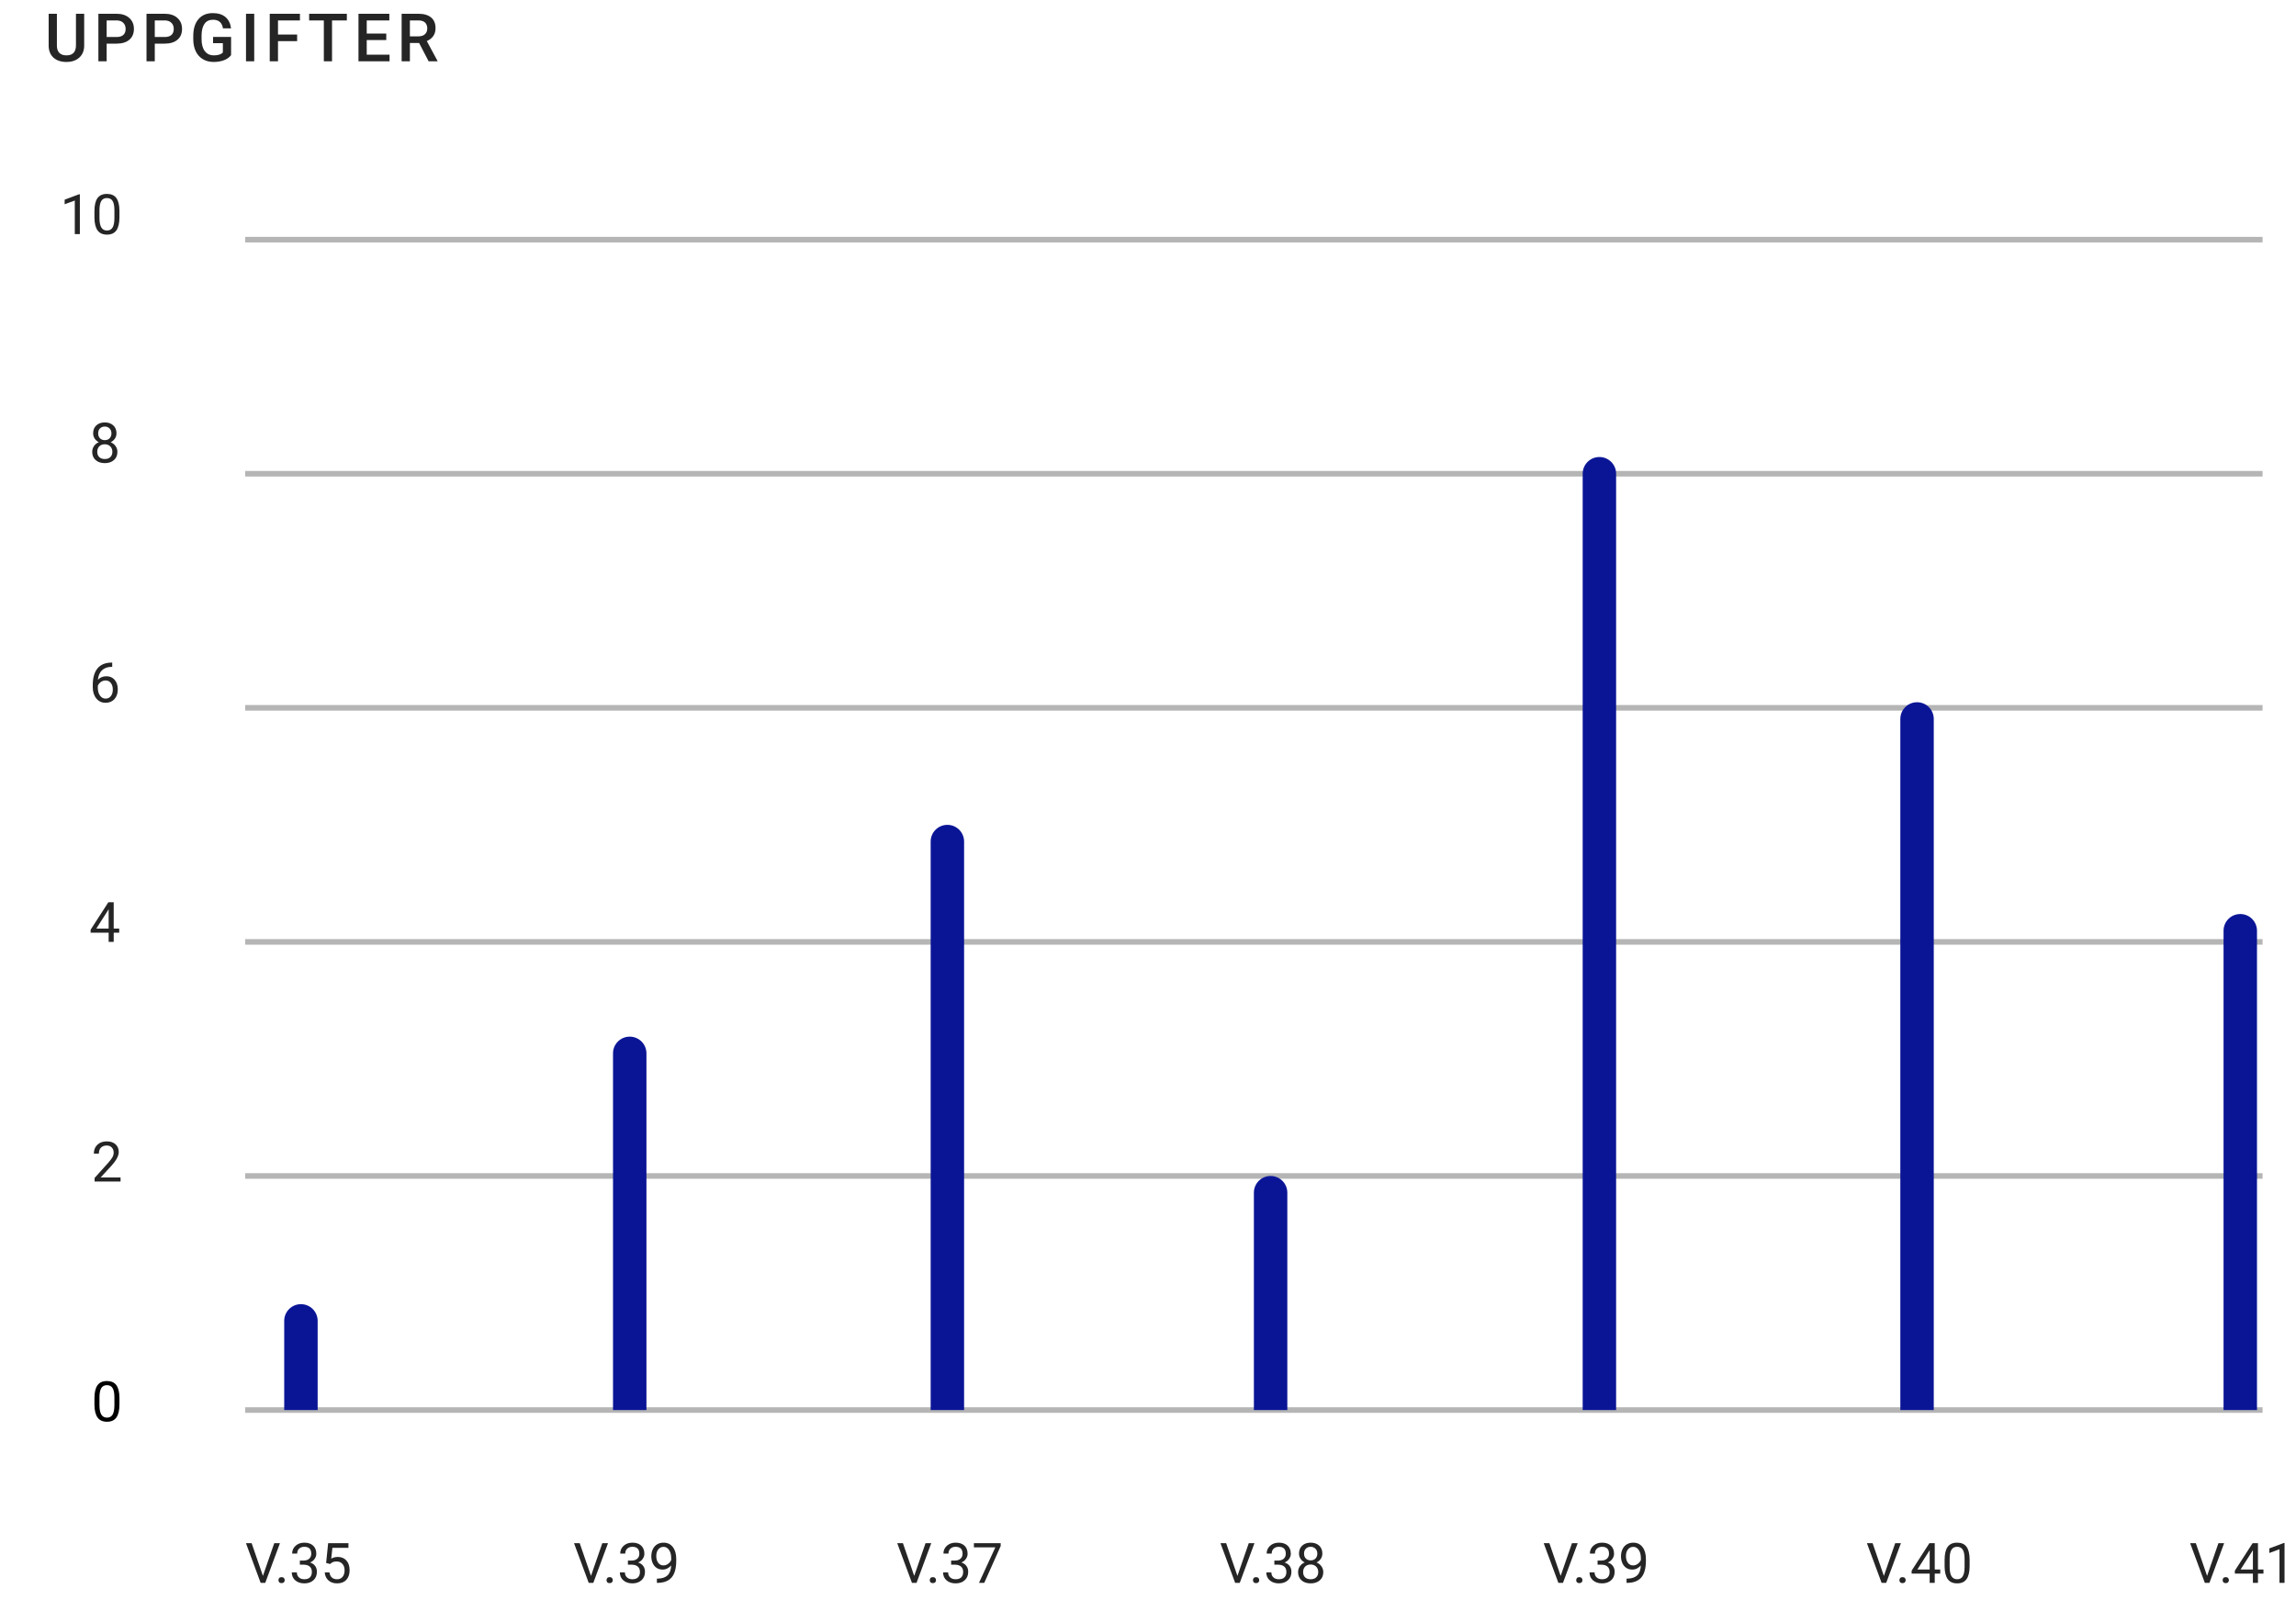
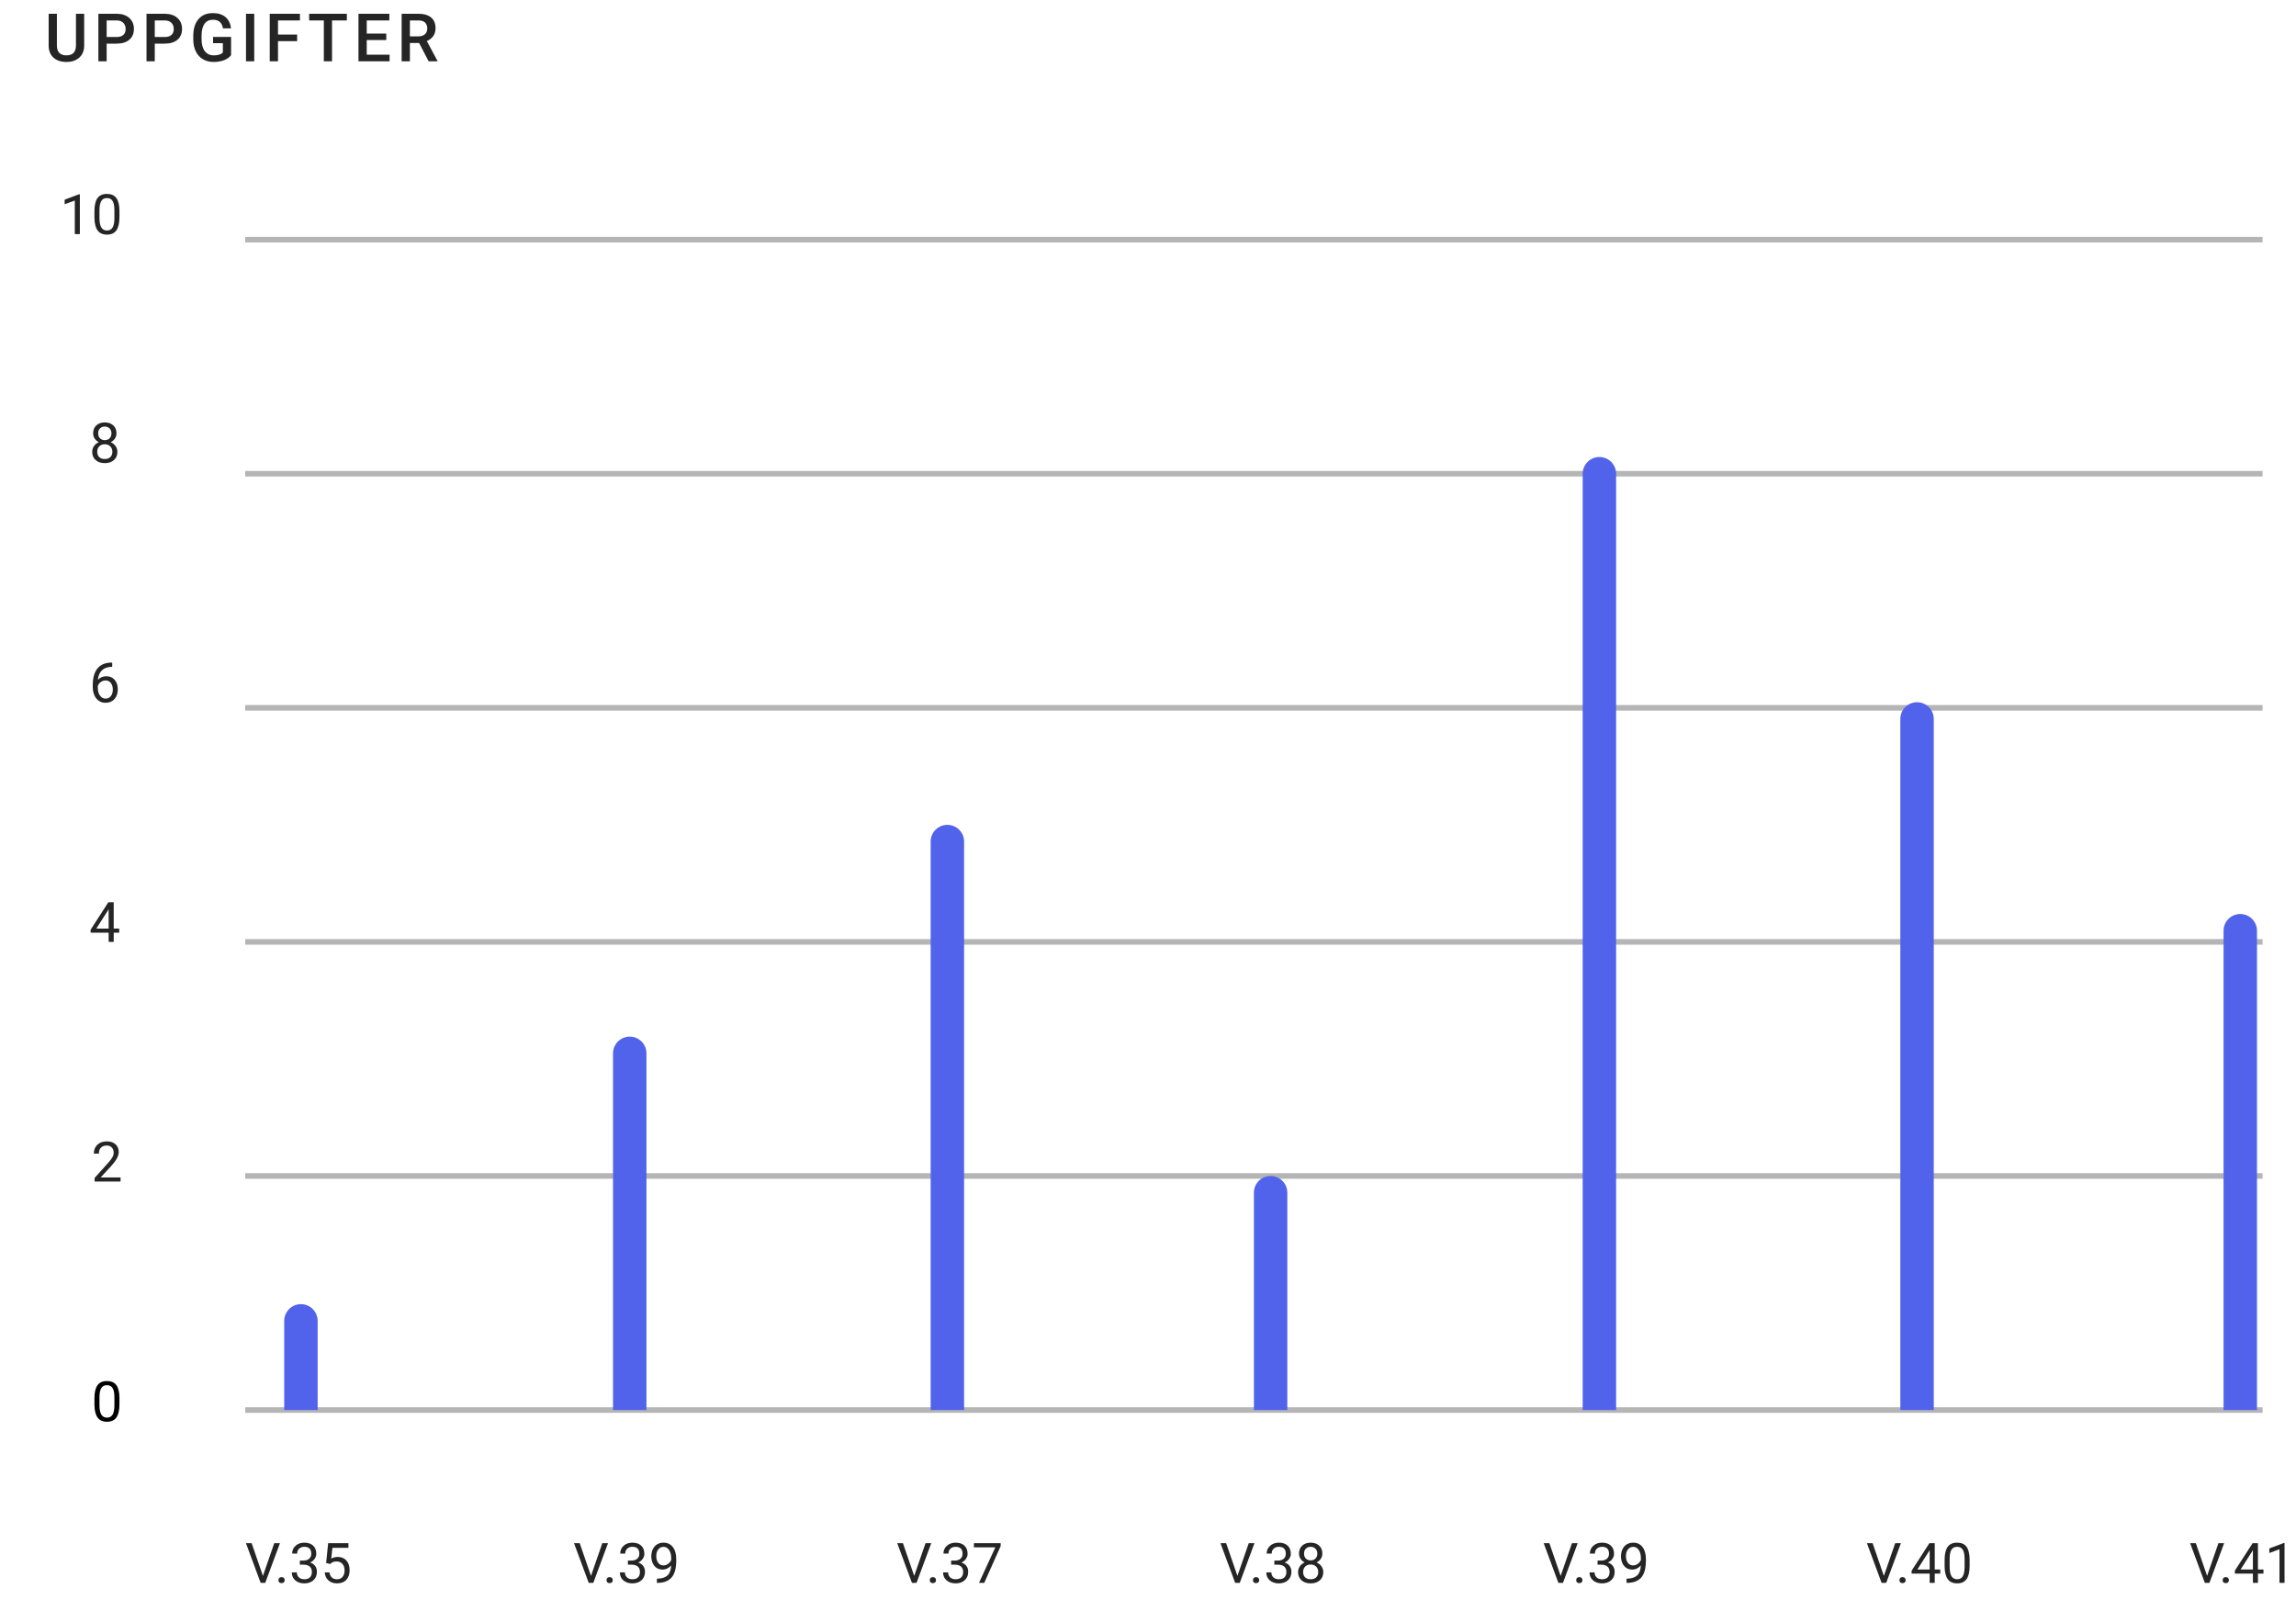
<svg xmlns="http://www.w3.org/2000/svg" width="412" height="287" viewBox="0 0 412 287" fill="none">
  <path d="M15.107 2.469V8.17C15.107 9.076 14.816 9.795 14.234 10.326C13.656 10.854 12.885 11.117 11.92 11.117C10.943 11.117 10.168 10.857 9.594 10.338C9.02 9.814 8.732 9.09 8.732 8.164V2.469H10.209V8.176C10.209 8.746 10.354 9.182 10.643 9.482C10.932 9.783 11.357 9.934 11.92 9.934C13.06 9.934 13.631 9.332 13.631 8.129V2.469H15.107ZM19.138 7.83V11H17.655V2.469H20.919C21.872 2.469 22.628 2.717 23.187 3.213C23.749 3.709 24.03 4.365 24.03 5.182C24.03 6.018 23.755 6.668 23.204 7.133C22.657 7.598 21.89 7.83 20.901 7.83H19.138ZM19.138 6.641H20.919C21.446 6.641 21.849 6.518 22.126 6.271C22.403 6.021 22.542 5.662 22.542 5.193C22.542 4.732 22.401 4.365 22.12 4.092C21.839 3.814 21.452 3.672 20.96 3.664H19.138V6.641ZM27.773 7.83V11H26.291V2.469H29.555C30.508 2.469 31.264 2.717 31.822 3.213C32.385 3.709 32.666 4.365 32.666 5.182C32.666 6.018 32.391 6.668 31.84 7.133C31.293 7.598 30.526 7.83 29.537 7.83H27.773ZM27.773 6.641H29.555C30.082 6.641 30.485 6.518 30.762 6.271C31.039 6.021 31.178 5.662 31.178 5.193C31.178 4.732 31.037 4.365 30.756 4.092C30.475 3.814 30.088 3.672 29.596 3.664H27.773V6.641ZM41.466 9.893C41.157 10.295 40.73 10.6 40.183 10.807C39.636 11.014 39.015 11.117 38.319 11.117C37.605 11.117 36.972 10.955 36.421 10.631C35.87 10.307 35.444 9.844 35.144 9.242C34.847 8.637 34.693 7.932 34.681 7.127V6.459C34.681 5.17 34.989 4.164 35.607 3.441C36.224 2.715 37.085 2.352 38.191 2.352C39.14 2.352 39.894 2.586 40.452 3.055C41.011 3.523 41.347 4.199 41.46 5.082H40.007C39.843 4.055 39.247 3.541 38.22 3.541C37.556 3.541 37.05 3.781 36.702 4.262C36.358 4.738 36.181 5.439 36.169 6.365V7.021C36.169 7.943 36.362 8.66 36.749 9.172C37.14 9.68 37.681 9.934 38.372 9.934C39.13 9.934 39.669 9.762 39.989 9.418V7.748H38.232V6.623H41.466V9.893ZM45.619 11H44.143V2.469H45.619V11ZM53.318 7.385H49.884V11H48.402V2.469H53.822V3.664H49.884V6.201H53.318V7.385ZM62.24 3.664H59.58V11H58.11V3.664H55.473V2.469H62.24V3.664ZM69.312 7.191H65.808V9.816H69.904V11H64.326V2.469H69.863V3.664H65.808V6.02H69.312V7.191ZM75.205 7.713H73.553V11H72.071V2.469H75.071C76.055 2.469 76.815 2.689 77.35 3.131C77.885 3.572 78.153 4.211 78.153 5.047C78.153 5.617 78.014 6.096 77.737 6.482C77.463 6.865 77.08 7.16 76.588 7.367L78.504 10.924V11H76.916L75.205 7.713ZM73.553 6.523H75.076C75.576 6.523 75.967 6.398 76.248 6.148C76.53 5.895 76.67 5.549 76.67 5.111C76.67 4.654 76.539 4.301 76.278 4.051C76.02 3.801 75.633 3.672 75.118 3.664H73.553V6.523Z" fill="#252525" />
  <path d="M47.179 282.755L49.21 276.891H50.235L47.599 284H46.769L44.137 276.891H45.157L47.179 282.755ZM49.967 283.526C49.967 283.37 50.012 283.24 50.103 283.136C50.198 283.032 50.338 282.979 50.523 282.979C50.709 282.979 50.849 283.032 50.943 283.136C51.041 283.24 51.09 283.37 51.09 283.526C51.09 283.676 51.041 283.801 50.943 283.902C50.849 284.003 50.709 284.054 50.523 284.054C50.338 284.054 50.198 284.003 50.103 283.902C50.012 283.801 49.967 283.676 49.967 283.526ZM53.805 280.006H54.483C54.91 279.999 55.245 279.887 55.489 279.669C55.733 279.451 55.855 279.156 55.855 278.785C55.855 277.952 55.44 277.535 54.61 277.535C54.22 277.535 53.907 277.647 53.673 277.872C53.442 278.093 53.326 278.388 53.326 278.756H52.423C52.423 278.193 52.628 277.726 53.038 277.354C53.452 276.98 53.976 276.793 54.61 276.793C55.281 276.793 55.807 276.97 56.188 277.325C56.568 277.68 56.759 278.173 56.759 278.805C56.759 279.114 56.658 279.413 56.456 279.703C56.258 279.993 55.986 280.209 55.641 280.353C56.031 280.476 56.332 280.681 56.544 280.968C56.759 281.254 56.866 281.604 56.866 282.018C56.866 282.656 56.658 283.162 56.241 283.536C55.825 283.91 55.283 284.098 54.615 284.098C53.948 284.098 53.404 283.917 52.984 283.556C52.568 283.194 52.359 282.717 52.359 282.125H53.268C53.268 282.499 53.39 282.799 53.634 283.023C53.878 283.248 54.205 283.36 54.615 283.36C55.051 283.36 55.385 283.246 55.616 283.019C55.847 282.791 55.963 282.464 55.963 282.037C55.963 281.624 55.836 281.306 55.582 281.085C55.328 280.864 54.962 280.75 54.483 280.743H53.805V280.006ZM58.522 280.436L58.883 276.891H62.525V277.726H59.649L59.435 279.664C59.783 279.459 60.178 279.356 60.621 279.356C61.269 279.356 61.783 279.571 62.164 280.001C62.545 280.427 62.735 281.005 62.735 281.734C62.735 282.467 62.537 283.045 62.14 283.468C61.746 283.888 61.194 284.098 60.484 284.098C59.856 284.098 59.343 283.924 58.946 283.575C58.549 283.227 58.323 282.745 58.268 282.13H59.122C59.177 282.537 59.322 282.844 59.557 283.053C59.791 283.258 60.1 283.36 60.484 283.36C60.904 283.36 61.233 283.217 61.471 282.931C61.712 282.644 61.832 282.249 61.832 281.744C61.832 281.269 61.702 280.888 61.441 280.602C61.184 280.312 60.841 280.167 60.411 280.167C60.017 280.167 59.708 280.253 59.483 280.426L59.244 280.621L58.522 280.436Z" fill="#252525" />
  <path d="M164.048 282.755L166.079 276.891H167.104L164.468 284H163.638L161.006 276.891H162.026L164.048 282.755ZM166.836 283.526C166.836 283.37 166.882 283.24 166.973 283.136C167.067 283.032 167.207 282.979 167.393 282.979C167.578 282.979 167.718 283.032 167.812 283.136C167.91 283.24 167.959 283.37 167.959 283.526C167.959 283.676 167.91 283.801 167.812 283.902C167.718 284.003 167.578 284.054 167.393 284.054C167.207 284.054 167.067 284.003 166.973 283.902C166.882 283.801 166.836 283.676 166.836 283.526ZM170.674 280.006H171.353C171.779 279.999 172.114 279.887 172.358 279.669C172.603 279.451 172.725 279.156 172.725 278.785C172.725 277.952 172.31 277.535 171.479 277.535C171.089 277.535 170.776 277.647 170.542 277.872C170.311 278.093 170.195 278.388 170.195 278.756H169.292C169.292 278.193 169.497 277.726 169.907 277.354C170.321 276.98 170.845 276.793 171.479 276.793C172.15 276.793 172.676 276.97 173.057 277.325C173.438 277.68 173.628 278.173 173.628 278.805C173.628 279.114 173.527 279.413 173.325 279.703C173.127 279.993 172.855 280.209 172.51 280.353C172.9 280.476 173.201 280.681 173.413 280.968C173.628 281.254 173.735 281.604 173.735 282.018C173.735 282.656 173.527 283.162 173.11 283.536C172.694 283.91 172.152 284.098 171.484 284.098C170.817 284.098 170.273 283.917 169.854 283.556C169.437 283.194 169.229 282.717 169.229 282.125H170.137C170.137 282.499 170.259 282.799 170.503 283.023C170.747 283.248 171.074 283.36 171.484 283.36C171.921 283.36 172.254 283.246 172.485 283.019C172.716 282.791 172.832 282.464 172.832 282.037C172.832 281.624 172.705 281.306 172.451 281.085C172.197 280.864 171.831 280.75 171.353 280.743H170.674V280.006ZM179.565 277.398L176.621 284H175.674L178.608 277.633H174.761V276.891H179.565V277.398Z" fill="#252525" />
  <path d="M280.048 282.755L282.079 276.891H283.104L280.468 284H279.638L277.006 276.891H278.026L280.048 282.755ZM282.836 283.526C282.836 283.37 282.882 283.24 282.973 283.136C283.067 283.032 283.207 282.979 283.393 282.979C283.578 282.979 283.718 283.032 283.812 283.136C283.91 283.24 283.959 283.37 283.959 283.526C283.959 283.676 283.91 283.801 283.812 283.902C283.718 284.003 283.578 284.054 283.393 284.054C283.207 284.054 283.067 284.003 282.973 283.902C282.882 283.801 282.836 283.676 282.836 283.526ZM286.674 280.006H287.353C287.779 279.999 288.114 279.887 288.358 279.669C288.603 279.451 288.725 279.156 288.725 278.785C288.725 277.952 288.31 277.535 287.479 277.535C287.089 277.535 286.776 277.647 286.542 277.872C286.311 278.093 286.195 278.388 286.195 278.756H285.292C285.292 278.193 285.497 277.726 285.907 277.354C286.321 276.98 286.845 276.793 287.479 276.793C288.15 276.793 288.676 276.97 289.057 277.325C289.438 277.68 289.628 278.173 289.628 278.805C289.628 279.114 289.527 279.413 289.325 279.703C289.127 279.993 288.855 280.209 288.51 280.353C288.9 280.476 289.201 280.681 289.413 280.968C289.628 281.254 289.735 281.604 289.735 282.018C289.735 282.656 289.527 283.162 289.11 283.536C288.694 283.91 288.152 284.098 287.484 284.098C286.817 284.098 286.273 283.917 285.854 283.556C285.437 283.194 285.229 282.717 285.229 282.125H286.137C286.137 282.499 286.259 282.799 286.503 283.023C286.747 283.248 287.074 283.36 287.484 283.36C287.921 283.36 288.254 283.246 288.485 283.019C288.716 282.791 288.832 282.464 288.832 282.037C288.832 281.624 288.705 281.306 288.451 281.085C288.197 280.864 287.831 280.75 287.353 280.743H286.674V280.006ZM294.438 280.875C294.249 281.1 294.022 281.28 293.759 281.417C293.498 281.554 293.212 281.622 292.899 281.622C292.489 281.622 292.131 281.521 291.825 281.319C291.522 281.118 291.288 280.834 291.122 280.47C290.956 280.102 290.873 279.697 290.873 279.254C290.873 278.779 290.963 278.351 291.142 277.97C291.324 277.589 291.581 277.298 291.913 277.096C292.245 276.894 292.632 276.793 293.075 276.793C293.778 276.793 294.332 277.057 294.735 277.584C295.142 278.108 295.346 278.824 295.346 279.732V279.996C295.346 281.38 295.072 282.39 294.525 283.028C293.979 283.663 293.153 283.989 292.05 284.005H291.874V283.243H292.064C292.81 283.23 293.383 283.036 293.783 282.662C294.184 282.285 294.402 281.689 294.438 280.875ZM293.046 280.875C293.349 280.875 293.627 280.782 293.881 280.597C294.138 280.411 294.325 280.182 294.442 279.908V279.547C294.442 278.954 294.314 278.473 294.057 278.102C293.799 277.73 293.474 277.545 293.08 277.545C292.683 277.545 292.364 277.698 292.123 278.004C291.882 278.307 291.762 278.707 291.762 279.205C291.762 279.69 291.877 280.09 292.108 280.406C292.343 280.719 292.655 280.875 293.046 280.875Z" fill="#252525" />
  <path d="M338.048 282.755L340.079 276.891H341.104L338.468 284H337.638L335.006 276.891H336.026L338.048 282.755ZM340.836 283.526C340.836 283.37 340.882 283.24 340.973 283.136C341.067 283.032 341.207 282.979 341.393 282.979C341.578 282.979 341.718 283.032 341.812 283.136C341.91 283.24 341.959 283.37 341.959 283.526C341.959 283.676 341.91 283.801 341.812 283.902C341.718 284.003 341.578 284.054 341.393 284.054C341.207 284.054 341.067 284.003 340.973 283.902C340.882 283.801 340.836 283.676 340.836 283.526ZM347.174 281.612H348.16V282.35H347.174V284H346.266V282.35H343.028V281.817L346.212 276.891H347.174V281.612ZM344.054 281.612H346.266V278.126L346.158 278.321L344.054 281.612ZM353.434 280.968C353.434 282.026 353.253 282.812 352.892 283.326C352.53 283.84 351.965 284.098 351.197 284.098C350.439 284.098 349.877 283.847 349.513 283.346C349.148 282.841 348.959 282.089 348.946 281.09V279.884C348.946 278.839 349.127 278.062 349.488 277.555C349.85 277.047 350.416 276.793 351.188 276.793C351.952 276.793 352.516 277.039 352.877 277.53C353.238 278.019 353.424 278.774 353.434 279.796V280.968ZM352.53 279.732C352.53 278.967 352.423 278.411 352.208 278.062C351.993 277.711 351.653 277.535 351.188 277.535C350.725 277.535 350.388 277.709 350.177 278.058C349.965 278.406 349.856 278.941 349.85 279.664V281.109C349.85 281.878 349.96 282.446 350.182 282.813C350.406 283.178 350.745 283.36 351.197 283.36C351.643 283.36 351.974 283.188 352.188 282.843C352.407 282.498 352.521 281.954 352.53 281.212V279.732Z" fill="#252525" />
  <path d="M396.048 282.755L398.079 276.891H399.104L396.468 284H395.638L393.006 276.891H394.026L396.048 282.755ZM398.836 283.526C398.836 283.37 398.882 283.24 398.973 283.136C399.067 283.032 399.207 282.979 399.393 282.979C399.578 282.979 399.718 283.032 399.812 283.136C399.91 283.24 399.959 283.37 399.959 283.526C399.959 283.676 399.91 283.801 399.812 283.902C399.718 284.003 399.578 284.054 399.393 284.054C399.207 284.054 399.067 284.003 398.973 283.902C398.882 283.801 398.836 283.676 398.836 283.526ZM405.174 281.612H406.16V282.35H405.174V284H404.266V282.35H401.028V281.817L404.212 276.891H405.174V281.612ZM402.054 281.612H404.266V278.126L404.158 278.321L402.054 281.612ZM409.944 284H409.036V277.979L407.215 278.648V277.828L409.803 276.856H409.944V284Z" fill="#252525" />
  <path d="M21.434 251.968C21.434 253.026 21.253 253.812 20.892 254.326C20.53 254.84 19.965 255.098 19.197 255.098C18.439 255.098 17.877 254.847 17.513 254.346C17.148 253.841 16.959 253.089 16.946 252.09V250.884C16.946 249.839 17.127 249.062 17.488 248.555C17.85 248.047 18.416 247.793 19.188 247.793C19.953 247.793 20.516 248.039 20.877 248.53C21.238 249.019 21.424 249.774 21.434 250.796V251.968ZM20.53 250.732C20.53 249.967 20.423 249.411 20.208 249.062C19.993 248.711 19.653 248.535 19.188 248.535C18.725 248.535 18.388 248.709 18.177 249.058C17.965 249.406 17.856 249.941 17.85 250.664V252.109C17.85 252.878 17.96 253.446 18.182 253.813C18.406 254.178 18.745 254.36 19.197 254.36C19.643 254.36 19.974 254.188 20.189 253.843C20.407 253.498 20.52 252.954 20.53 252.212V250.732Z" fill="black" />
  <path d="M21.634 212H16.976V211.351L19.436 208.616C19.801 208.203 20.052 207.868 20.189 207.61C20.328 207.35 20.398 207.081 20.398 206.805C20.398 206.434 20.286 206.129 20.061 205.892C19.837 205.654 19.537 205.535 19.163 205.535C18.714 205.535 18.364 205.664 18.113 205.921C17.866 206.175 17.742 206.53 17.742 206.985H16.839C16.839 206.331 17.049 205.802 17.469 205.398C17.892 204.995 18.457 204.793 19.163 204.793C19.824 204.793 20.346 204.967 20.73 205.315C21.115 205.66 21.307 206.121 21.307 206.697C21.307 207.397 20.861 208.23 19.969 209.197L18.064 211.263H21.634V212Z" fill="#252525" />
  <path d="M20.404 166.612H21.391V167.35H20.404V169H19.496V167.35H16.259V166.817L19.442 161.891H20.404V166.612ZM17.284 166.612H19.496V163.126L19.389 163.321L17.284 166.612Z" fill="#252525" />
  <path d="M20.136 118.886V119.652H19.97C19.267 119.665 18.707 119.874 18.29 120.277C17.873 120.681 17.633 121.249 17.567 121.981C17.942 121.552 18.453 121.337 19.101 121.337C19.719 121.337 20.212 121.555 20.58 121.991C20.951 122.427 21.137 122.991 21.137 123.681C21.137 124.413 20.936 124.999 20.536 125.438C20.139 125.878 19.605 126.098 18.935 126.098C18.254 126.098 17.703 125.837 17.279 125.316C16.856 124.792 16.645 124.118 16.645 123.295V122.948C16.645 121.64 16.923 120.64 17.48 119.95C18.039 119.257 18.871 118.902 19.975 118.886H20.136ZM18.949 122.089C18.64 122.089 18.355 122.182 18.095 122.367C17.834 122.553 17.654 122.785 17.553 123.065V123.397C17.553 123.983 17.685 124.455 17.948 124.813C18.212 125.172 18.541 125.351 18.935 125.351C19.341 125.351 19.66 125.201 19.892 124.901C20.126 124.602 20.243 124.21 20.243 123.725C20.243 123.236 20.124 122.842 19.887 122.543C19.652 122.24 19.34 122.089 18.949 122.089Z" fill="#252525" />
  <path d="M20.902 77.746C20.902 78.101 20.808 78.417 20.619 78.693C20.434 78.97 20.181 79.186 19.862 79.343C20.233 79.502 20.526 79.735 20.741 80.041C20.959 80.347 21.068 80.694 21.068 81.081C21.068 81.696 20.86 82.186 20.443 82.551C20.03 82.915 19.485 83.098 18.808 83.098C18.124 83.098 17.576 82.915 17.162 82.551C16.752 82.183 16.547 81.693 16.547 81.081C16.547 80.697 16.651 80.35 16.859 80.041C17.071 79.732 17.362 79.497 17.733 79.338C17.418 79.182 17.169 78.965 16.986 78.689C16.804 78.412 16.713 78.098 16.713 77.746C16.713 77.147 16.905 76.672 17.289 76.32C17.673 75.969 18.179 75.793 18.808 75.793C19.433 75.793 19.937 75.969 20.321 76.32C20.709 76.672 20.902 77.147 20.902 77.746ZM20.165 81.061C20.165 80.664 20.038 80.341 19.784 80.09C19.534 79.839 19.205 79.714 18.798 79.714C18.391 79.714 18.064 79.838 17.816 80.085C17.572 80.332 17.45 80.658 17.45 81.061C17.45 81.465 17.569 81.783 17.807 82.014C18.047 82.245 18.381 82.36 18.808 82.36C19.231 82.36 19.563 82.245 19.804 82.014C20.045 81.779 20.165 81.462 20.165 81.061ZM18.808 76.535C18.453 76.535 18.165 76.646 17.943 76.867C17.725 77.085 17.616 77.383 17.616 77.761C17.616 78.122 17.724 78.415 17.939 78.64C18.157 78.861 18.446 78.972 18.808 78.972C19.169 78.972 19.457 78.861 19.672 78.64C19.89 78.415 19.999 78.122 19.999 77.761C19.999 77.399 19.887 77.105 19.662 76.877C19.438 76.649 19.153 76.535 18.808 76.535Z" fill="#252525" />
  <path d="M14.329 42H13.421V35.98L11.6 36.648V35.828L14.188 34.856H14.329V42ZM21.434 38.968C21.434 40.026 21.253 40.812 20.892 41.326C20.53 41.84 19.965 42.098 19.197 42.098C18.439 42.098 17.877 41.847 17.513 41.346C17.148 40.841 16.959 40.089 16.946 39.09V37.884C16.946 36.839 17.127 36.062 17.488 35.555C17.85 35.047 18.416 34.793 19.188 34.793C19.953 34.793 20.516 35.039 20.877 35.53C21.238 36.019 21.424 36.774 21.434 37.796V38.968ZM20.53 37.732C20.53 36.967 20.423 36.411 20.208 36.062C19.993 35.711 19.653 35.535 19.188 35.535C18.725 35.535 18.388 35.709 18.177 36.058C17.965 36.406 17.856 36.941 17.85 37.664V39.109C17.85 39.878 17.96 40.446 18.182 40.813C18.406 41.178 18.745 41.36 19.197 41.36C19.643 41.36 19.974 41.188 20.189 40.843C20.407 40.498 20.52 39.954 20.53 39.212V37.732Z" fill="#252525" />
  <path d="M44 127H406" stroke="#B5B5B5" />
  <path d="M44 85H406" stroke="#B5B5B5" />
  <path d="M44 43H406" stroke="#B5B5B5" />
  <path d="M106.048 282.755L108.079 276.891H109.104L106.468 284H105.638L103.006 276.891H104.026L106.048 282.755ZM108.836 283.526C108.836 283.37 108.882 283.24 108.973 283.136C109.067 283.032 109.207 282.979 109.393 282.979C109.578 282.979 109.718 283.032 109.812 283.136C109.91 283.24 109.959 283.37 109.959 283.526C109.959 283.676 109.91 283.801 109.812 283.902C109.718 284.003 109.578 284.054 109.393 284.054C109.207 284.054 109.067 284.003 108.973 283.902C108.882 283.801 108.836 283.676 108.836 283.526ZM112.674 280.006H113.353C113.779 279.999 114.114 279.887 114.358 279.669C114.603 279.451 114.725 279.156 114.725 278.785C114.725 277.952 114.31 277.535 113.479 277.535C113.089 277.535 112.776 277.647 112.542 277.872C112.311 278.093 112.195 278.388 112.195 278.756H111.292C111.292 278.193 111.497 277.726 111.907 277.354C112.321 276.98 112.845 276.793 113.479 276.793C114.15 276.793 114.676 276.97 115.057 277.325C115.438 277.68 115.628 278.173 115.628 278.805C115.628 279.114 115.527 279.413 115.325 279.703C115.127 279.993 114.855 280.209 114.51 280.353C114.9 280.476 115.201 280.681 115.413 280.968C115.628 281.254 115.735 281.604 115.735 282.018C115.735 282.656 115.527 283.162 115.11 283.536C114.694 283.91 114.152 284.098 113.484 284.098C112.817 284.098 112.273 283.917 111.854 283.556C111.437 283.194 111.229 282.717 111.229 282.125H112.137C112.137 282.499 112.259 282.799 112.503 283.023C112.747 283.248 113.074 283.36 113.484 283.36C113.921 283.36 114.254 283.246 114.485 283.019C114.716 282.791 114.832 282.464 114.832 282.037C114.832 281.624 114.705 281.306 114.451 281.085C114.197 280.864 113.831 280.75 113.353 280.743H112.674V280.006ZM120.438 280.875C120.249 281.1 120.022 281.28 119.759 281.417C119.498 281.554 119.212 281.622 118.899 281.622C118.489 281.622 118.131 281.521 117.825 281.319C117.522 281.118 117.288 280.834 117.122 280.47C116.956 280.102 116.873 279.697 116.873 279.254C116.873 278.779 116.963 278.351 117.142 277.97C117.324 277.589 117.581 277.298 117.913 277.096C118.245 276.894 118.632 276.793 119.075 276.793C119.778 276.793 120.332 277.057 120.735 277.584C121.142 278.108 121.346 278.824 121.346 279.732V279.996C121.346 281.38 121.072 282.39 120.525 283.028C119.979 283.663 119.153 283.989 118.05 284.005H117.874V283.243H118.064C118.81 283.23 119.383 283.036 119.783 282.662C120.184 282.285 120.402 281.689 120.438 280.875ZM119.046 280.875C119.349 280.875 119.627 280.782 119.881 280.597C120.138 280.411 120.325 280.182 120.442 279.908V279.547C120.442 278.954 120.314 278.473 120.057 278.102C119.799 277.73 119.474 277.545 119.08 277.545C118.683 277.545 118.364 277.698 118.123 278.004C117.882 278.307 117.762 278.707 117.762 279.205C117.762 279.69 117.877 280.09 118.108 280.406C118.343 280.719 118.655 280.875 119.046 280.875Z" fill="#252525" />
  <path d="M222.048 282.755L224.079 276.891H225.104L222.468 284H221.638L219.006 276.891H220.026L222.048 282.755ZM224.836 283.526C224.836 283.37 224.882 283.24 224.973 283.136C225.067 283.032 225.207 282.979 225.393 282.979C225.578 282.979 225.718 283.032 225.812 283.136C225.91 283.24 225.959 283.37 225.959 283.526C225.959 283.676 225.91 283.801 225.812 283.902C225.718 284.003 225.578 284.054 225.393 284.054C225.207 284.054 225.067 284.003 224.973 283.902C224.882 283.801 224.836 283.676 224.836 283.526ZM228.674 280.006H229.353C229.779 279.999 230.114 279.887 230.358 279.669C230.603 279.451 230.725 279.156 230.725 278.785C230.725 277.952 230.31 277.535 229.479 277.535C229.089 277.535 228.776 277.647 228.542 277.872C228.311 278.093 228.195 278.388 228.195 278.756H227.292C227.292 278.193 227.497 277.726 227.907 277.354C228.321 276.98 228.845 276.793 229.479 276.793C230.15 276.793 230.676 276.97 231.057 277.325C231.438 277.68 231.628 278.173 231.628 278.805C231.628 279.114 231.527 279.413 231.325 279.703C231.127 279.993 230.855 280.209 230.51 280.353C230.9 280.476 231.201 280.681 231.413 280.968C231.628 281.254 231.735 281.604 231.735 282.018C231.735 282.656 231.527 283.162 231.11 283.536C230.694 283.91 230.152 284.098 229.484 284.098C228.817 284.098 228.273 283.917 227.854 283.556C227.437 283.194 227.229 282.717 227.229 282.125H228.137C228.137 282.499 228.259 282.799 228.503 283.023C228.747 283.248 229.074 283.36 229.484 283.36C229.921 283.36 230.254 283.246 230.485 283.019C230.716 282.791 230.832 282.464 230.832 282.037C230.832 281.624 230.705 281.306 230.451 281.085C230.197 280.864 229.831 280.75 229.353 280.743H228.674V280.006ZM237.287 278.746C237.287 279.101 237.193 279.417 237.004 279.693C236.818 279.97 236.566 280.187 236.247 280.343C236.618 280.502 236.911 280.735 237.126 281.041C237.344 281.347 237.453 281.694 237.453 282.081C237.453 282.696 237.245 283.186 236.828 283.551C236.415 283.915 235.869 284.098 235.192 284.098C234.509 284.098 233.96 283.915 233.547 283.551C233.137 283.183 232.932 282.693 232.932 282.081C232.932 281.697 233.036 281.35 233.244 281.041C233.456 280.732 233.747 280.497 234.118 280.338C233.802 280.182 233.553 279.965 233.371 279.688C233.189 279.412 233.098 279.098 233.098 278.746C233.098 278.147 233.29 277.672 233.674 277.32C234.058 276.969 234.564 276.793 235.192 276.793C235.817 276.793 236.322 276.969 236.706 277.32C237.093 277.672 237.287 278.147 237.287 278.746ZM236.55 282.062C236.55 281.664 236.423 281.34 236.169 281.09C235.918 280.839 235.59 280.714 235.183 280.714C234.776 280.714 234.449 280.838 234.201 281.085C233.957 281.332 233.835 281.658 233.835 282.062C233.835 282.465 233.954 282.783 234.191 283.014C234.432 283.245 234.766 283.36 235.192 283.36C235.616 283.36 235.948 283.245 236.188 283.014C236.429 282.779 236.55 282.462 236.55 282.062ZM235.192 277.535C234.838 277.535 234.549 277.646 234.328 277.867C234.11 278.085 234.001 278.383 234.001 278.761C234.001 279.122 234.108 279.415 234.323 279.64C234.541 279.861 234.831 279.972 235.192 279.972C235.554 279.972 235.842 279.861 236.057 279.64C236.275 279.415 236.384 279.122 236.384 278.761C236.384 278.399 236.271 278.105 236.047 277.877C235.822 277.649 235.537 277.535 235.192 277.535Z" fill="#252525" />
  <path d="M44 169H406" stroke="#B5B5B5" />
  <path d="M44 211H406" stroke="#B5B5B5" />
  <path d="M44 253H406" stroke="#B5B5B5" />
-   <path d="M110 189C110 187.343 111.343 186 113 186V186C114.657 186 116 187.343 116 189V253H110V189Z" fill="#0A1596" />
-   <path d="M51 237C51 235.343 52.343 234 54 234V234C55.657 234 57 235.343 57 237V253H51V237Z" fill="#0A1596" />
-   <path d="M167 151C167 149.343 168.343 148 170 148V148C171.657 148 173 149.343 173 151V253H167V151Z" fill="#0A1596" />
-   <path d="M225 214C225 212.343 226.343 211 228 211V211C229.657 211 231 212.343 231 214V253H225V214Z" fill="#0A1596" />
-   <path d="M284 85C284 83.343 285.343 82 287 82V82C288.657 82 290 83.343 290 85V253H284V85Z" fill="#0A1596" />
-   <path d="M341 129C341 127.343 342.343 126 344 126V126C345.657 126 347 127.343 347 129V253H341V129Z" fill="#0A1596" />
-   <path d="M399 167C399 165.343 400.343 164 402 164V164C403.657 164 405 165.343 405 167V253H399V167Z" fill="#0A1596" />
+   <path d="M110 189C110 187.343 111.343 186 113 186V186C114.657 186 116 187.343 116 189V253H110V189Z" fill="#5263EB" />
+   <path d="M51 237C51 235.343 52.343 234 54 234V234C55.657 234 57 235.343 57 237V253H51V237Z" fill="#5263EB" />
+   <path d="M167 151C167 149.343 168.343 148 170 148V148C171.657 148 173 149.343 173 151V253H167V151Z" fill="#5263EB" />
+   <path d="M225 214C225 212.343 226.343 211 228 211V211C229.657 211 231 212.343 231 214V253H225V214Z" fill="#5263EB" />
+   <path d="M284 85C284 83.343 285.343 82 287 82V82C288.657 82 290 83.343 290 85V253H284V85Z" fill="#5263EB" />
+   <path d="M341 129C341 127.343 342.343 126 344 126V126C345.657 126 347 127.343 347 129V253H341V129Z" fill="#5263EB" />
+   <path d="M399 167C399 165.343 400.343 164 402 164V164C403.657 164 405 165.343 405 167V253H399V167Z" fill="#5263EB" />
</svg>
